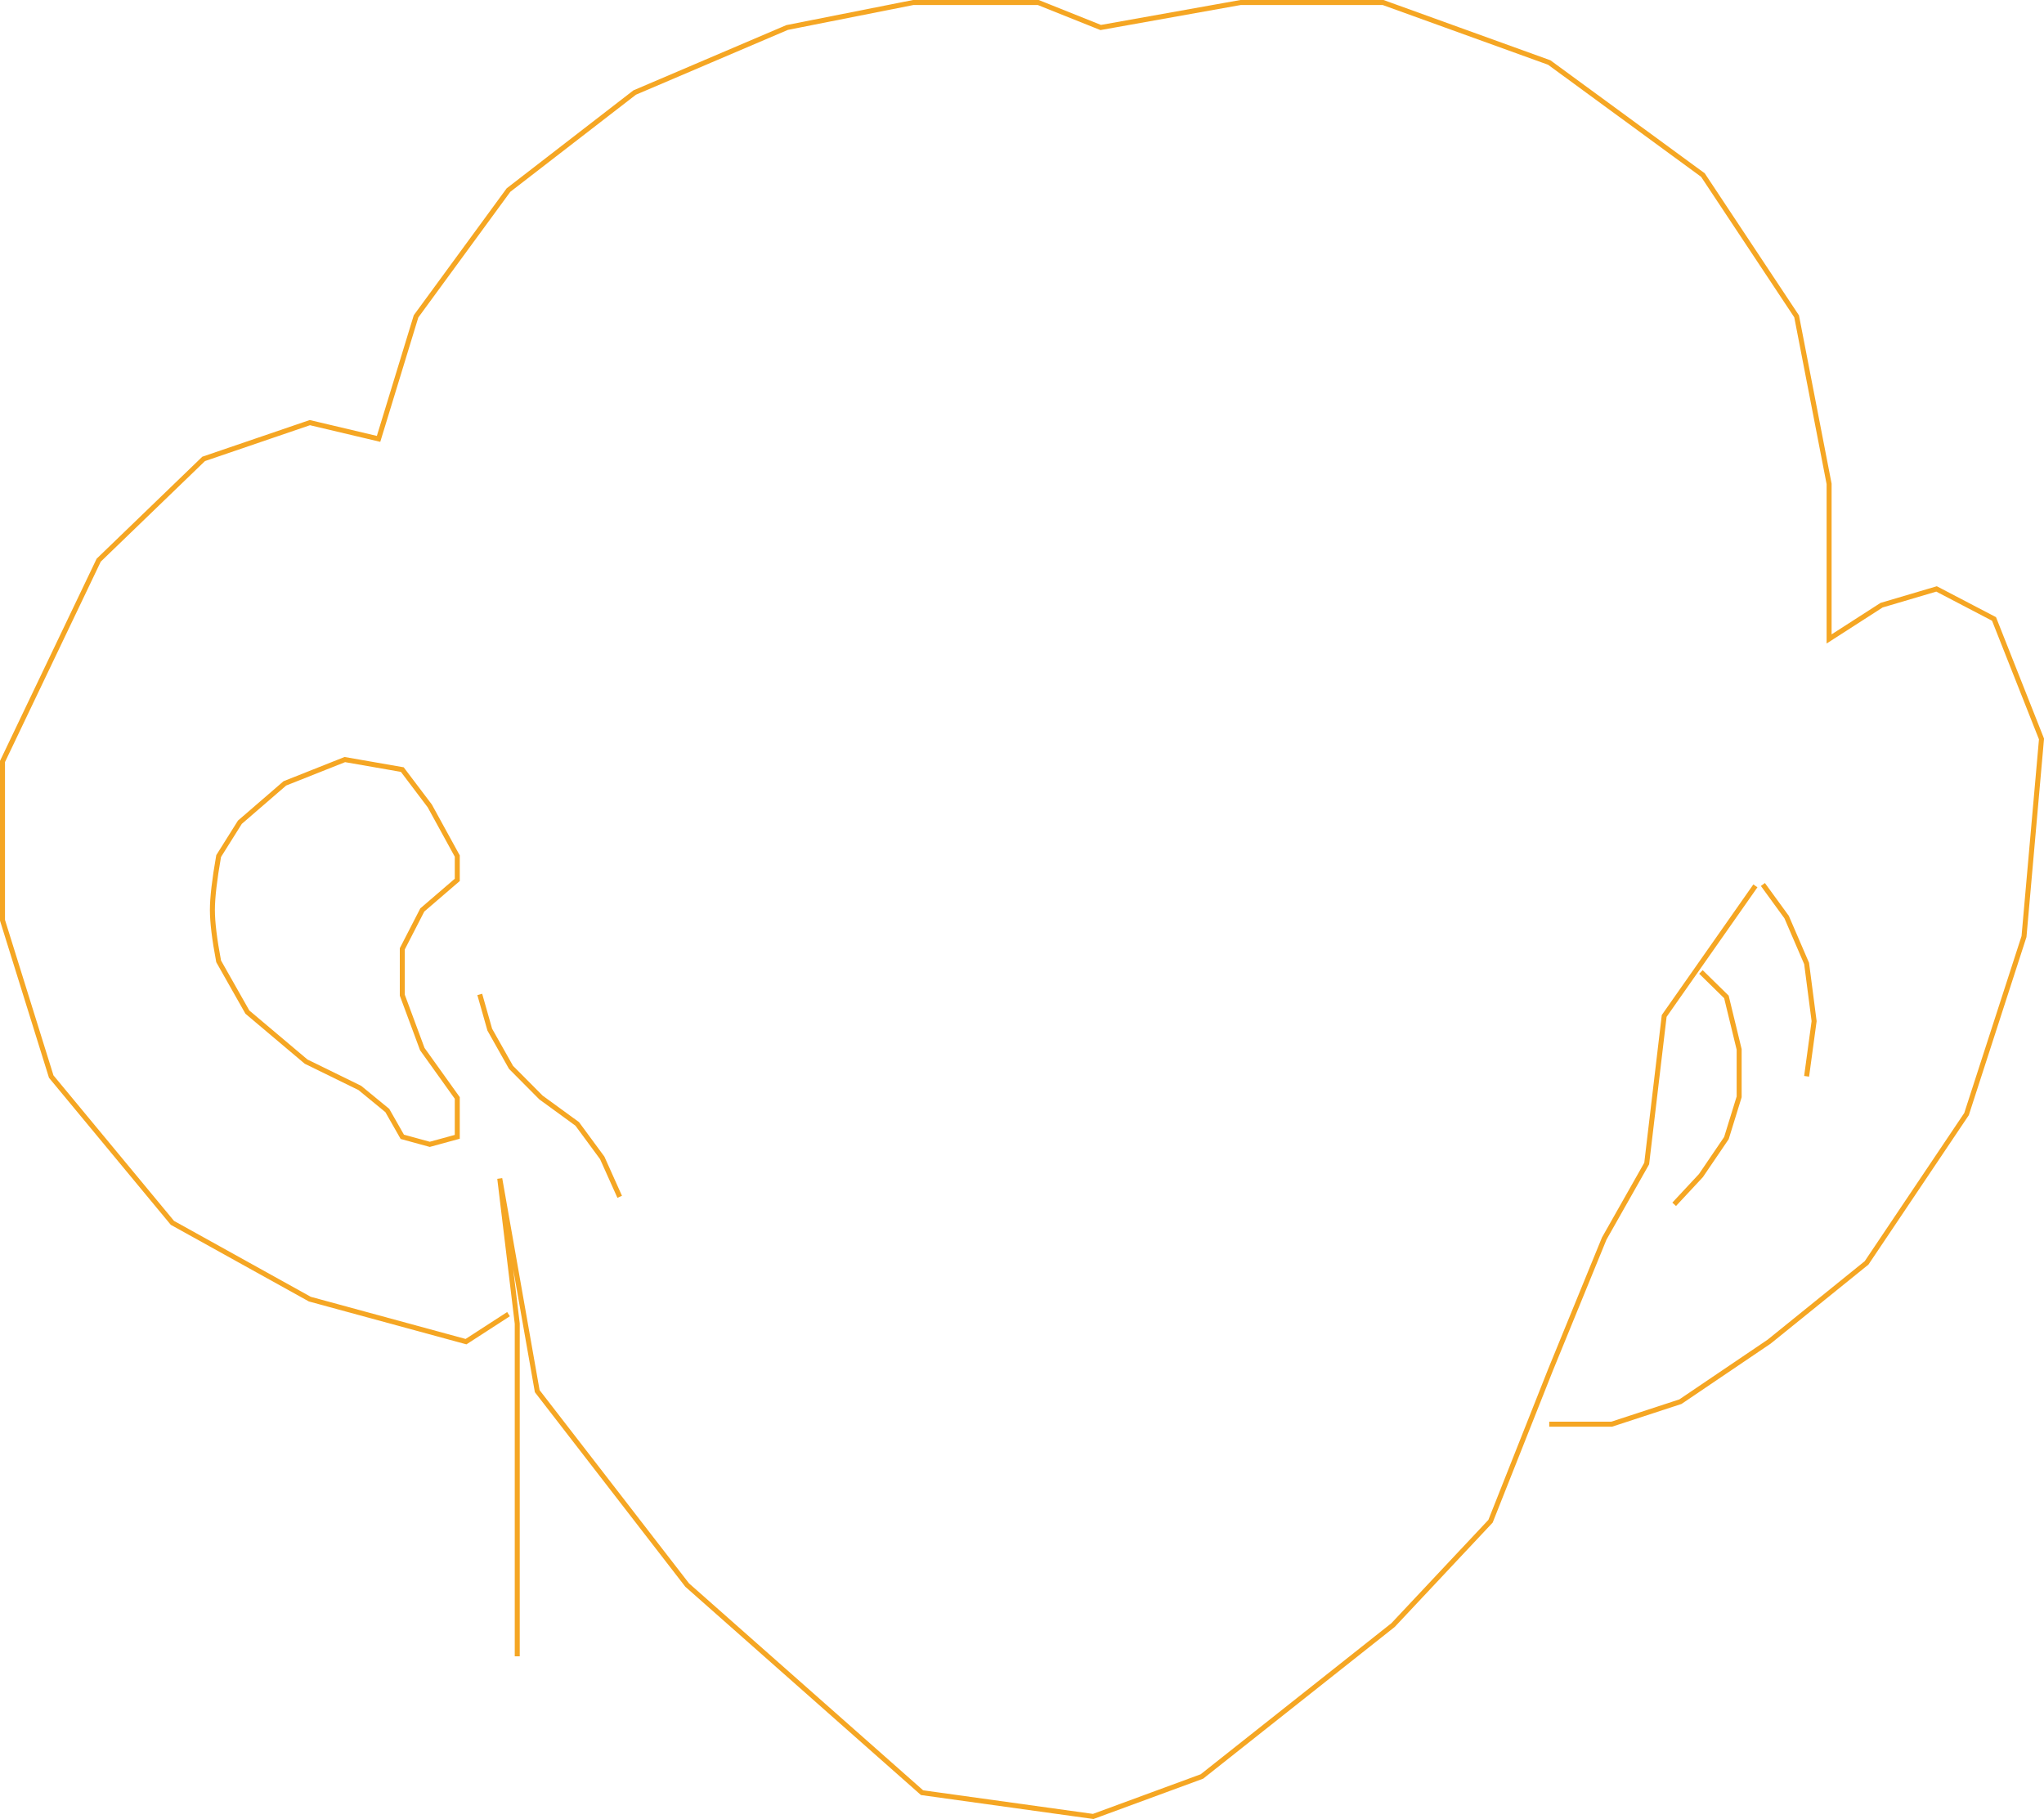
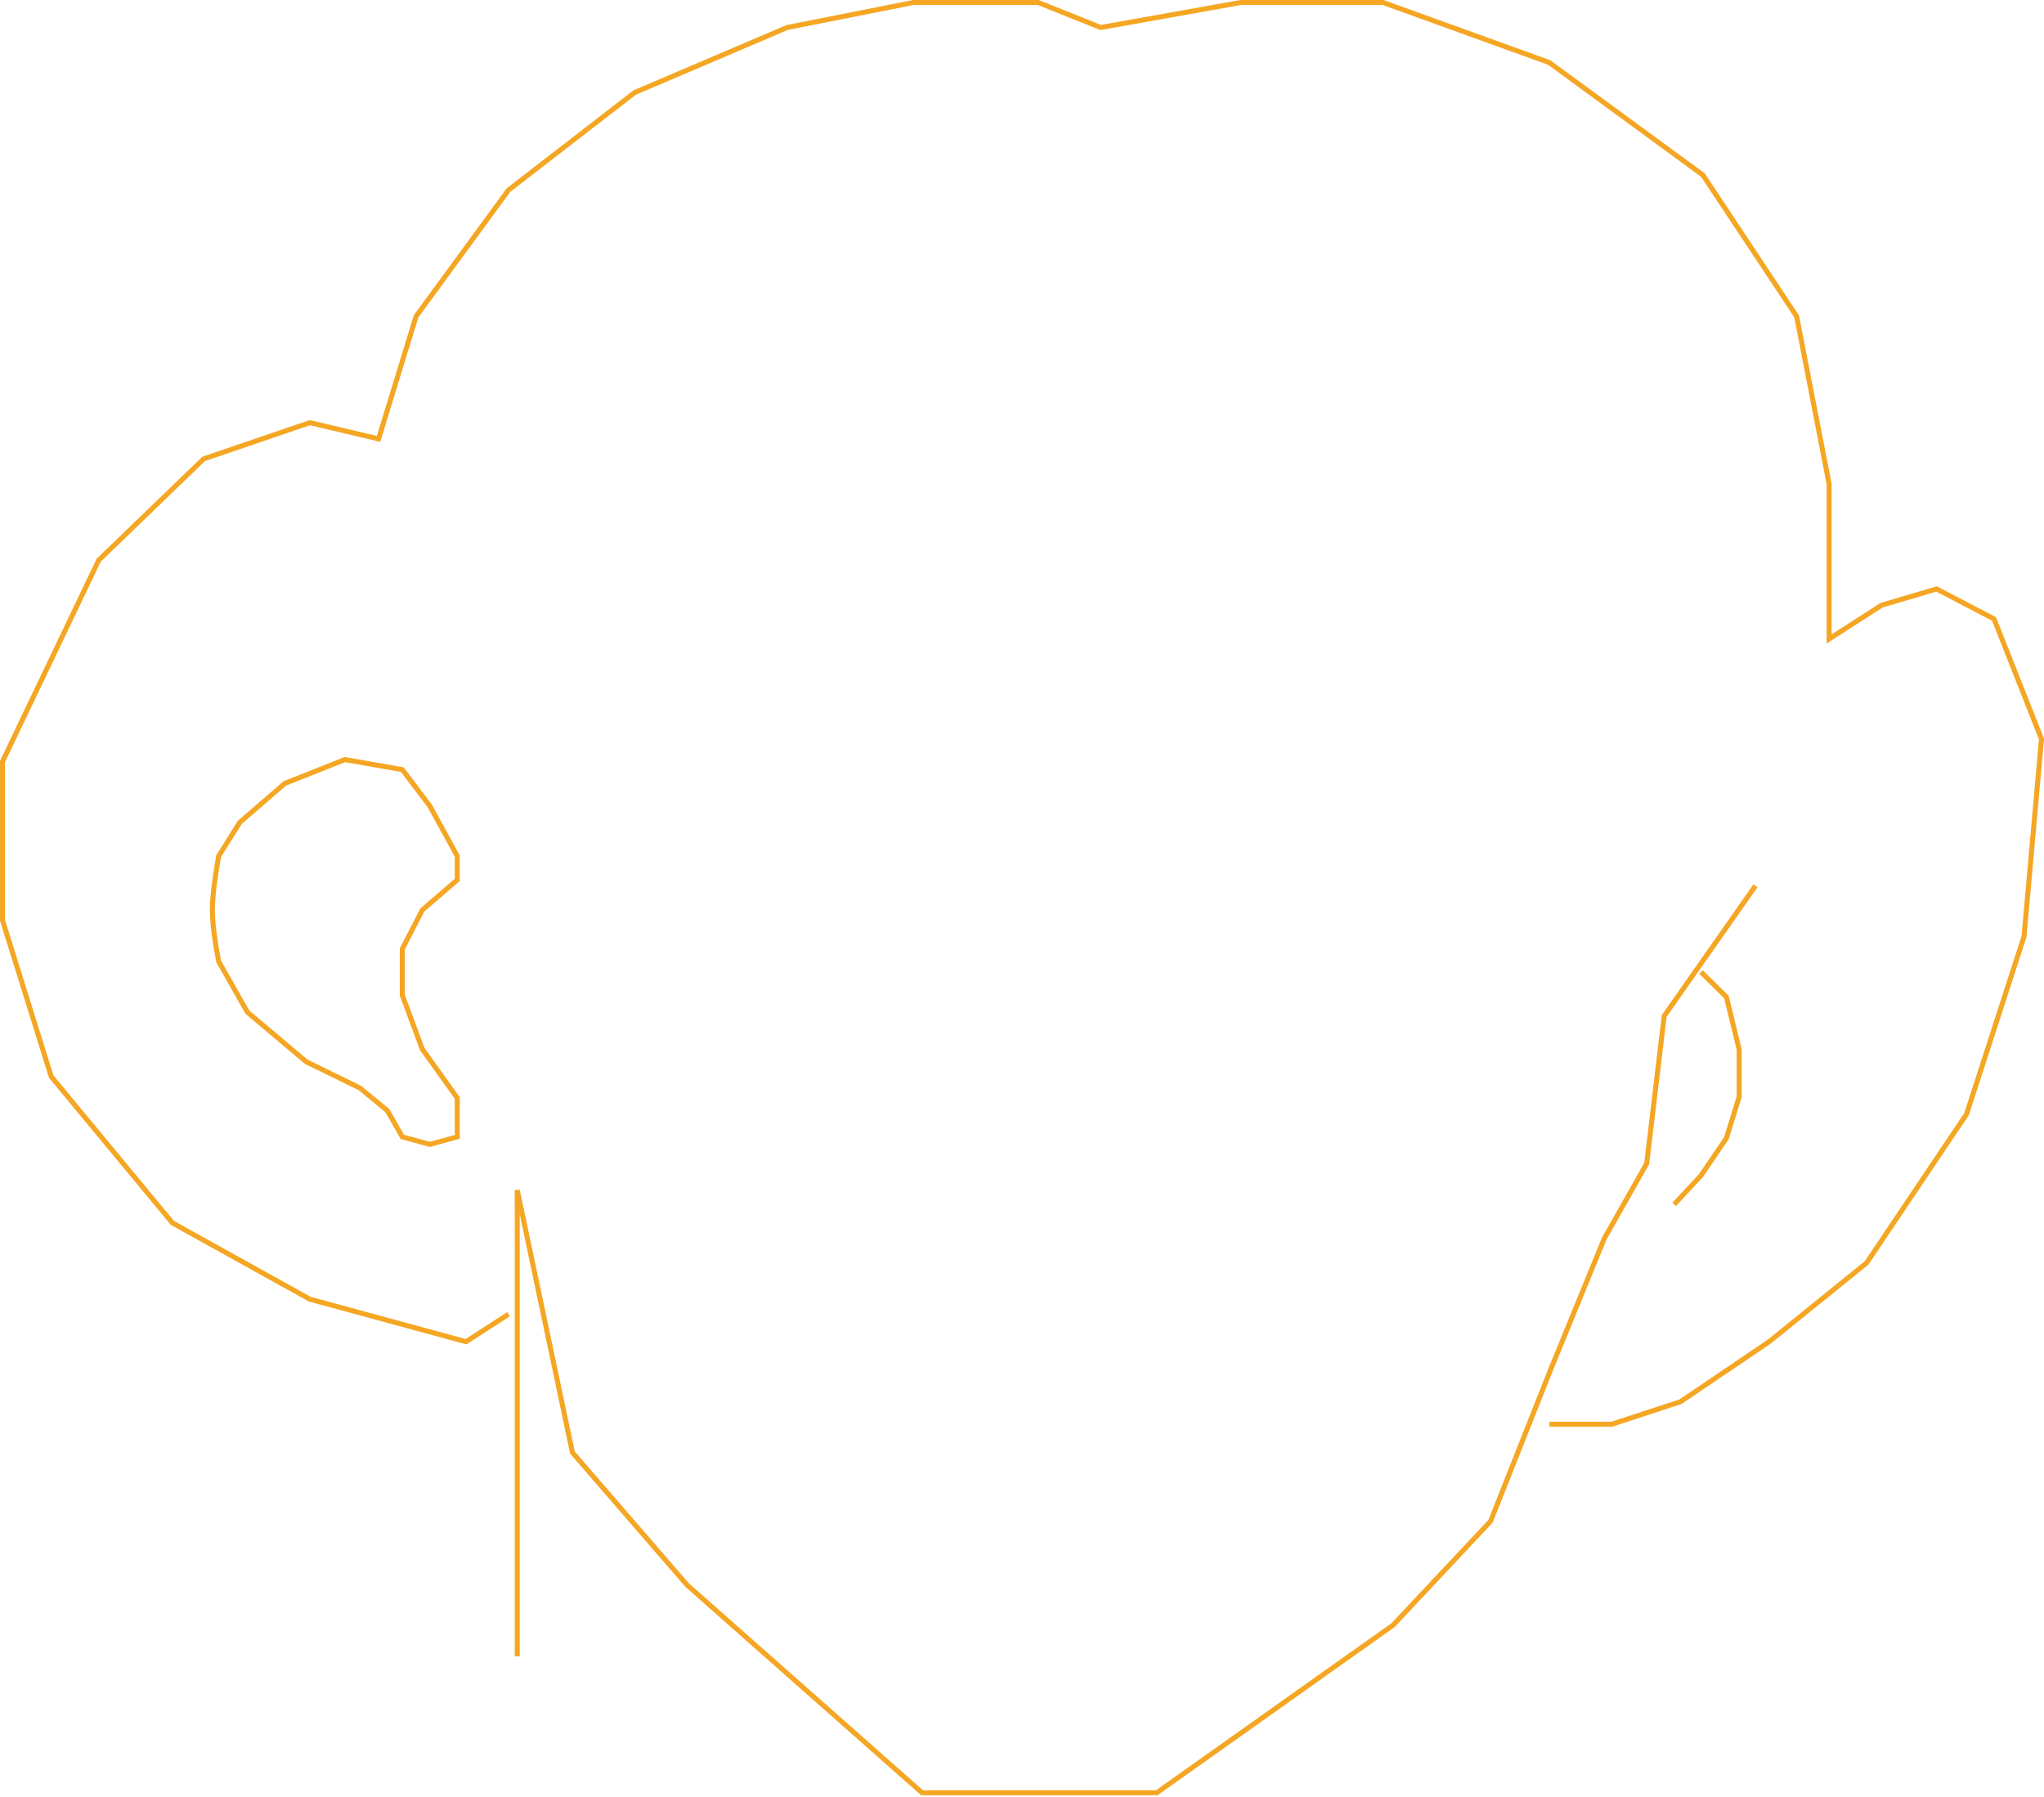
- <svg xmlns="http://www.w3.org/2000/svg" width="818px" height="728px" viewBox="0 0 818 728" version="1.1">
+ <svg xmlns="http://www.w3.org/2000/svg" width="818px" height="719px" viewBox="0 0 818 719" version="1.1">
  <defs />
  <g id="Page-1" stroke="none" stroke-width="1" fill="none" fill-rule="evenodd">
    <g id="ferengi" transform="translate(-100, -24)" fill-rule="nonzero" stroke="#F5A623" stroke-width="2">
      <g id="head" transform="translate(101, 25)">
-         <polyline id="Path-2" points="206 661.917 206 528.759 199 470.69 214 555.791 274 633.383 368 716.482 436.5 726 480 710 556.5 649.402 595.5 607.853 619.5 547.281 641 494.718 658 464.683 665 405.612 701.5 353.551" />
+         <polyline id="Path-2" points="206 661.917 206 475.312 228.086 580.324 274 633.383 368 716.482 461.945 716.482 556.5 649.402 595.5 607.853 619.5 547.281 641 494.718 658 464.683 665 405.612 701.5 353.551" />
        <path d="M182,351.156 L168,363.195 L160,378.746 L160,397.306 L168,418.876 L182,438.44 L182,453.99 L171,457 L160,453.99 L154,443.456 L143,434.427 L121.5,423.893 L98,404.078 L86.5,383.762 C84.833,374.956 84,368.1 84,363.195 C84,358.291 84.833,351.101 86.5,341.625 L95,328.081 L113,312.531 L137,303 L160,307.013 L171,321.56 L182,341.625 L182,351.156 Z" id="Path-8" />
-         <polyline id="Path-9" points="191 397 195 411.087 203.5 426.18 215.5 438.255 230 448.82 240 462.404 247 478" />
        <polyline id="Path-14" points="679.706 388 689.902 398 695 419 695 438 689.902 454.5 679.706 469.5 669 481" />
-         <polyline id="Path-15" points="704.5 353 714 366.046 722 384.612 725 407.694 722 429.772" />
        <polyline id="Path-3" points="202.5 524.961 185.5 535.971 123 518.956 68 488.429 19.5 429.878 0 367.323 0 303.767 38.5 223.196 80.5 182.661 123 168.148 150.5 174.653 165.5 125.61 202.5 75.066 253 36.032 314 10.009 364.5 0 414.5 0 439.5 10.009 495.5 0 552.5 0 619 24.021 680.5 69.061 718 125.61 731 192.669 731 254.724 752 241.212 774 234.706 797 246.717 816 294.759 809 373.828 786 444.891 746 504.443 707 535.971 671.5 559.992 644 569 619 569" />
      </g>
    </g>
  </g>
</svg>
